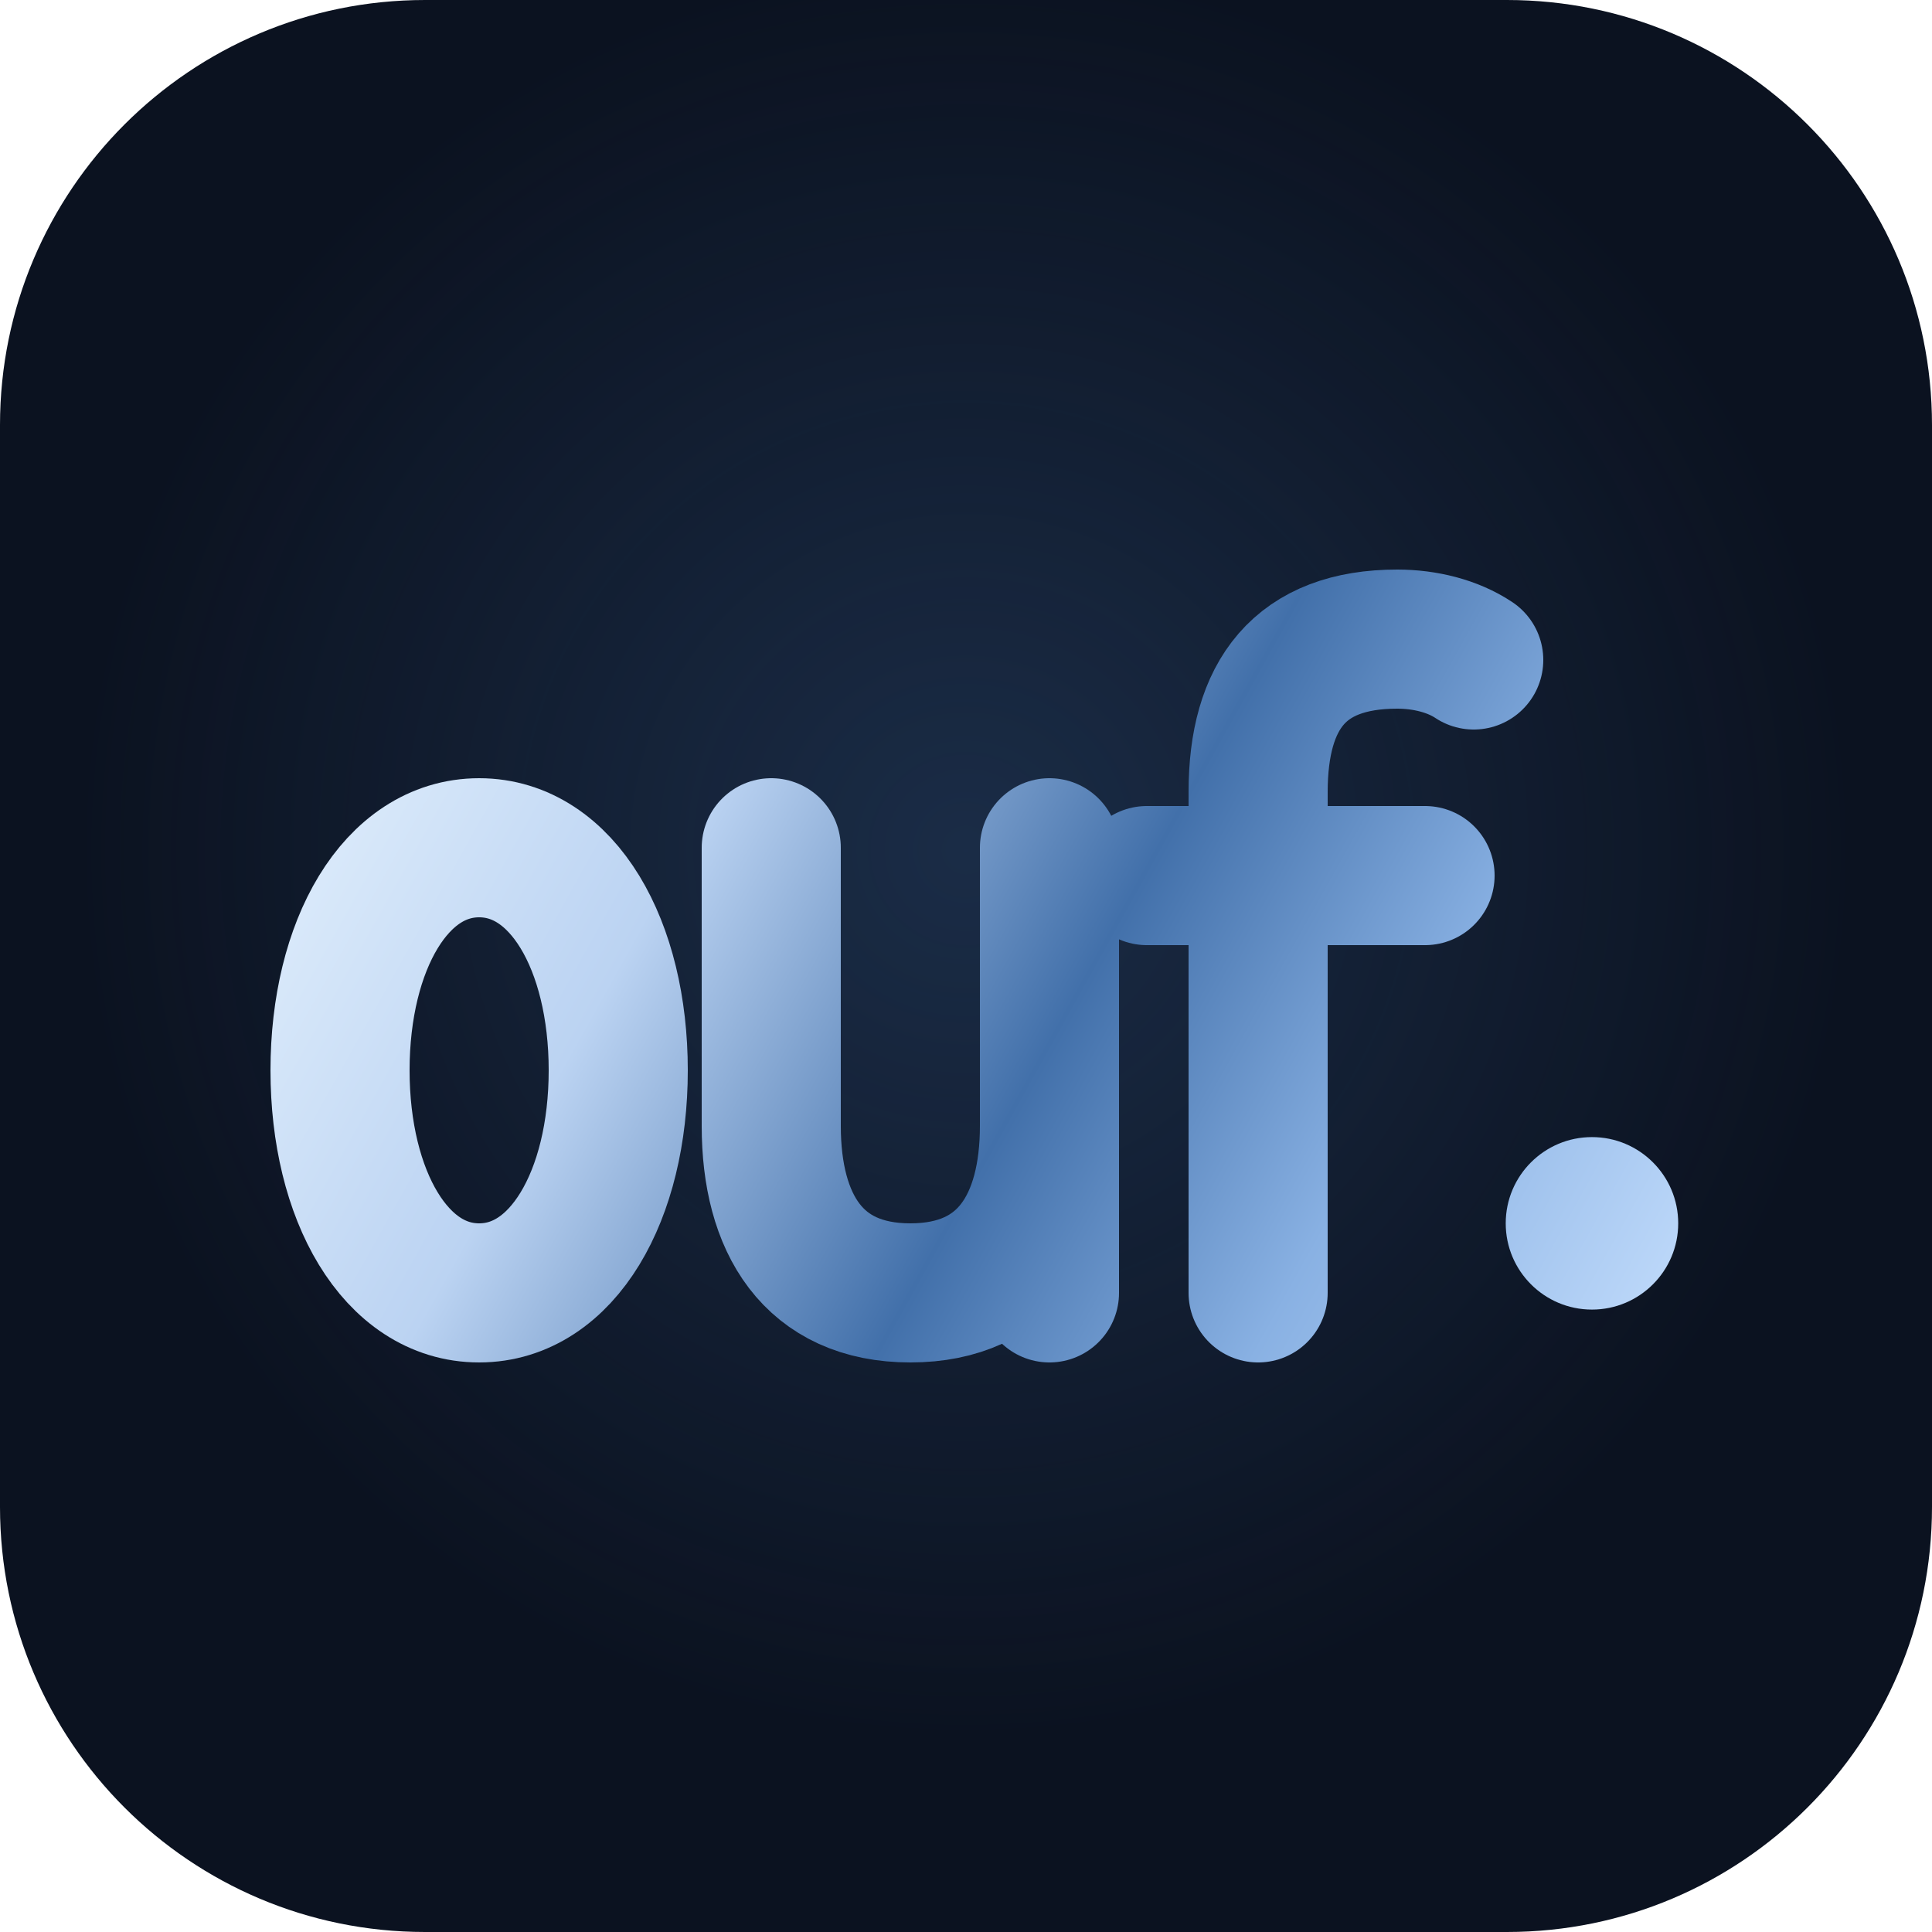
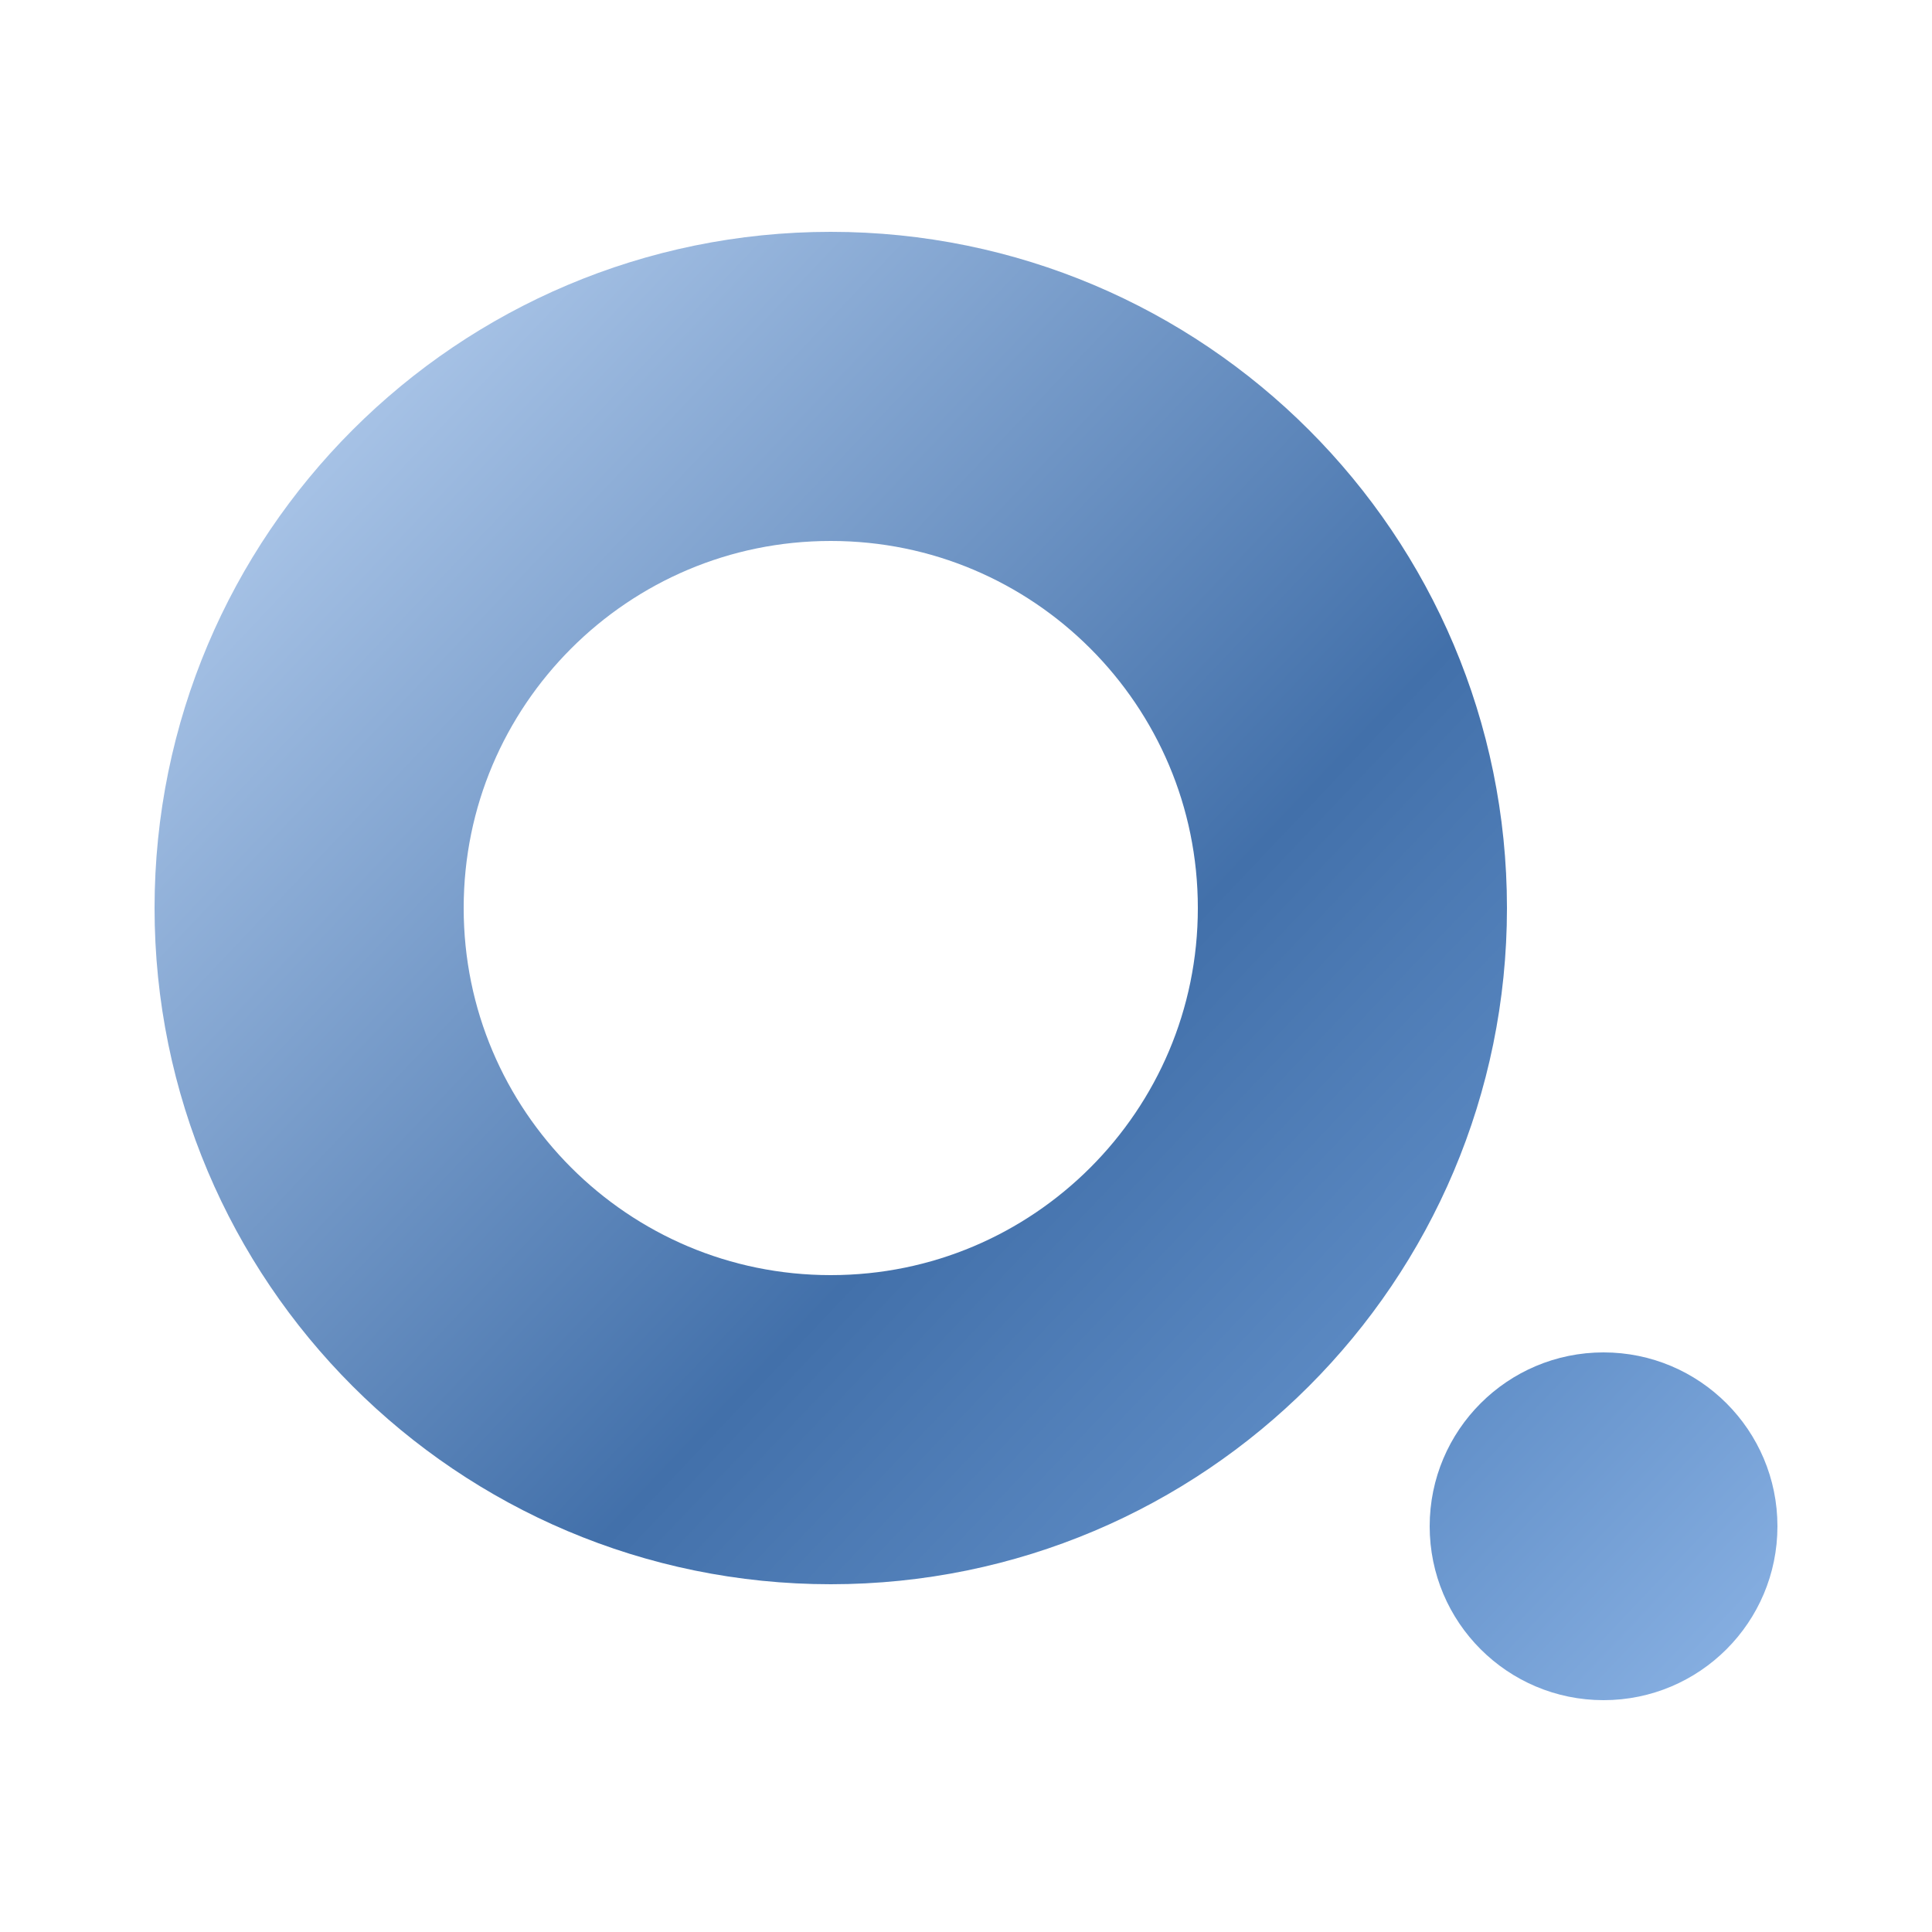
<svg xmlns="http://www.w3.org/2000/svg" viewBox="0 0 100 100">
  <defs>
-     <linearGradient id="sheen" gradientUnits="userSpaceOnUse" x1="56" y1="14" x2="160" y2="72">
-       <stop offset="0" stop-color="#ebf6ff" />
-       <stop offset="0.3" stop-color="#bbd3f2" />
+     <linearGradient id="sheen" gradientUnits="userSpaceOnUse" x1="12" y1="14" x2="90" y2="88">
+       <stop offset="0" stop-color="#bbd3f2" />
      <stop offset="0.55" stop-color="#4270aa" />
-       <stop offset="0.75" stop-color="#89b1e3" />
-       <stop offset="1" stop-color="#cae2ff" />
+       <stop offset="0.8" stop-color="#618fc8" />
+       <stop offset="1" stop-color="#89b1e3" />
    </linearGradient>
-     <radialGradient id="glow" cx="50" cy="44" r="46" gradientUnits="userSpaceOnUse">
-       <stop offset="0" stop-color="#4270aa" stop-opacity="0.28" />
-       <stop offset="1" stop-color="#4270aa" stop-opacity="0" />
-     </radialGradient>
  </defs>
-   <rect width="100" height="100" rx="22" fill="#0b1220" />
-   <rect width="100" height="100" rx="22" fill="url(#glow)" />
-   <g transform="translate(50 50) scale(0.72) translate(-106 -42.5)">
-     <g fill="none" stroke="url(#sheen)" stroke-width="10" stroke-linecap="round" stroke-linejoin="round">
-       <path d="M61 50C61 41 65 34 71 34C77 34 81 41 81 50C81 59 77 66 71 66C65 66 61 59 61 50Z" />
-       <path d="M92 34V54C92 61 95 66 102 66C109 66 112 61 112 54M112 34V66" />
-       <path d="M127 66V30C127 23 130 19 137 19C139 19 141 19.5 142.5 20.5M119 36H139" />
-     </g>
-     <circle cx="151" cy="61" r="6.2" fill="url(#sheen)" />
-   </g>
+   <circle cx="43" cy="47" r="27" fill="none" stroke="url(#sheen)" stroke-width="16" />
+   <circle cx="83" cy="79" r="9" fill="url(#sheen)" />
</svg>
